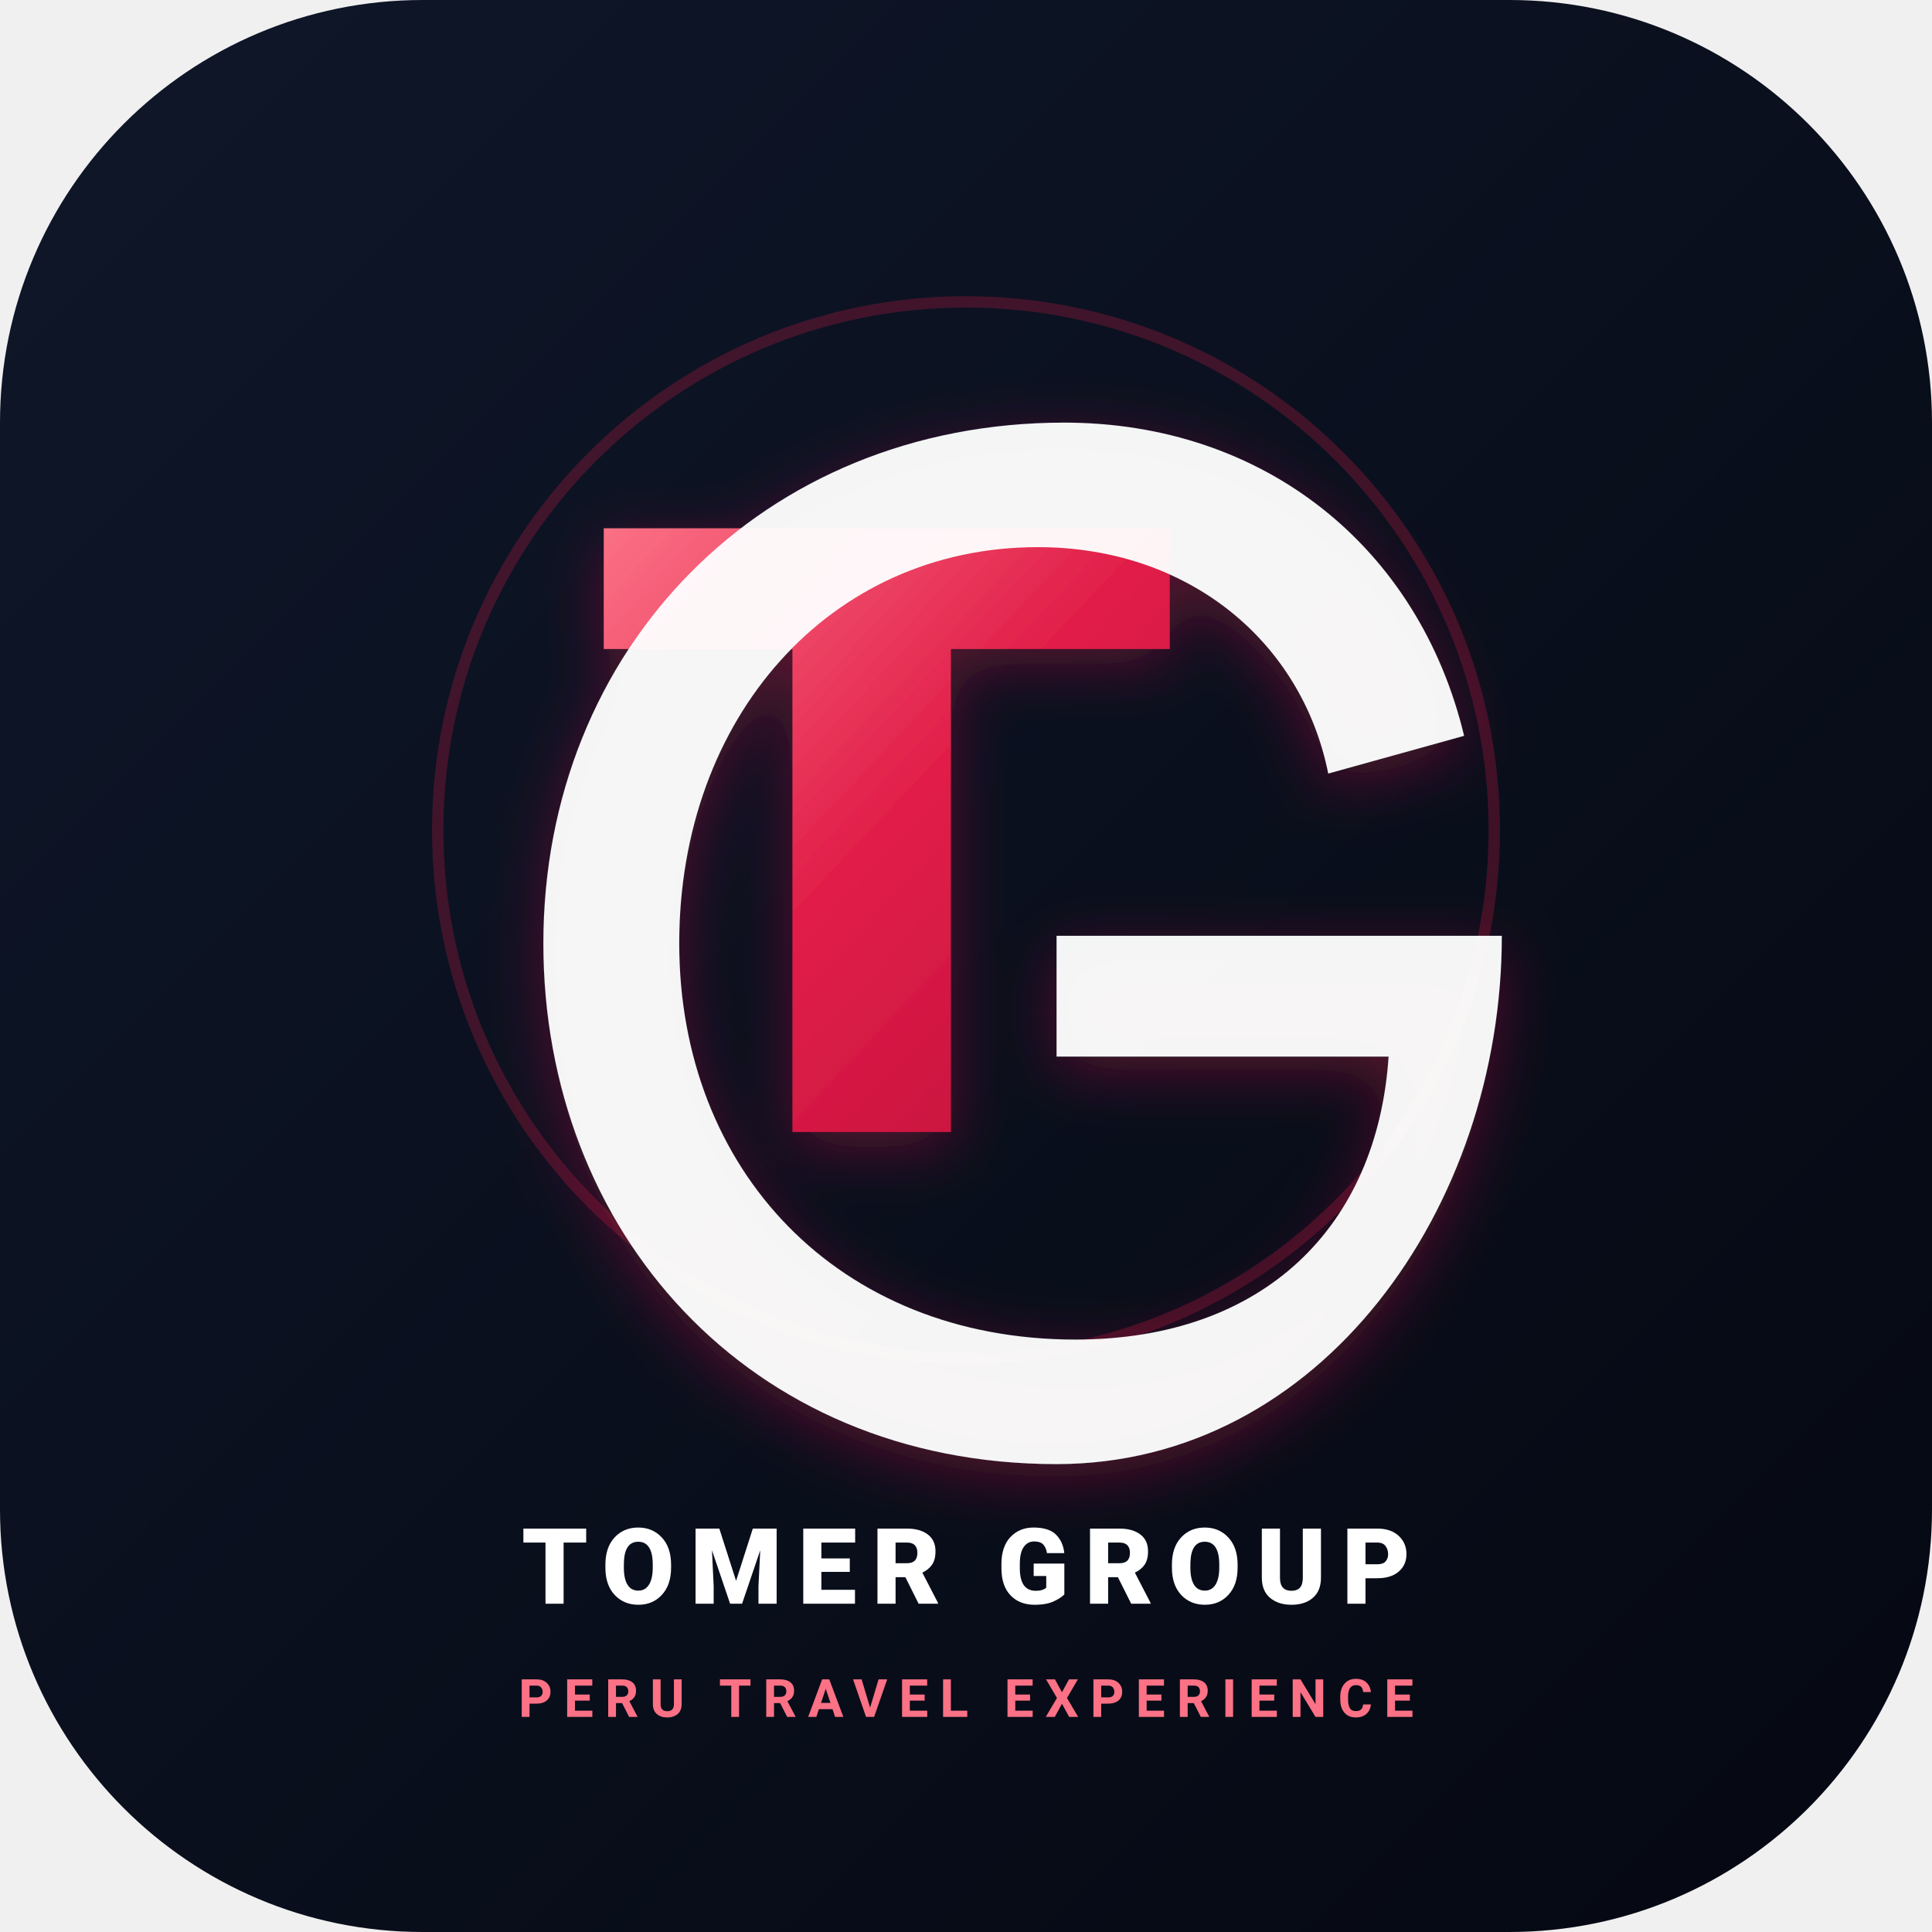
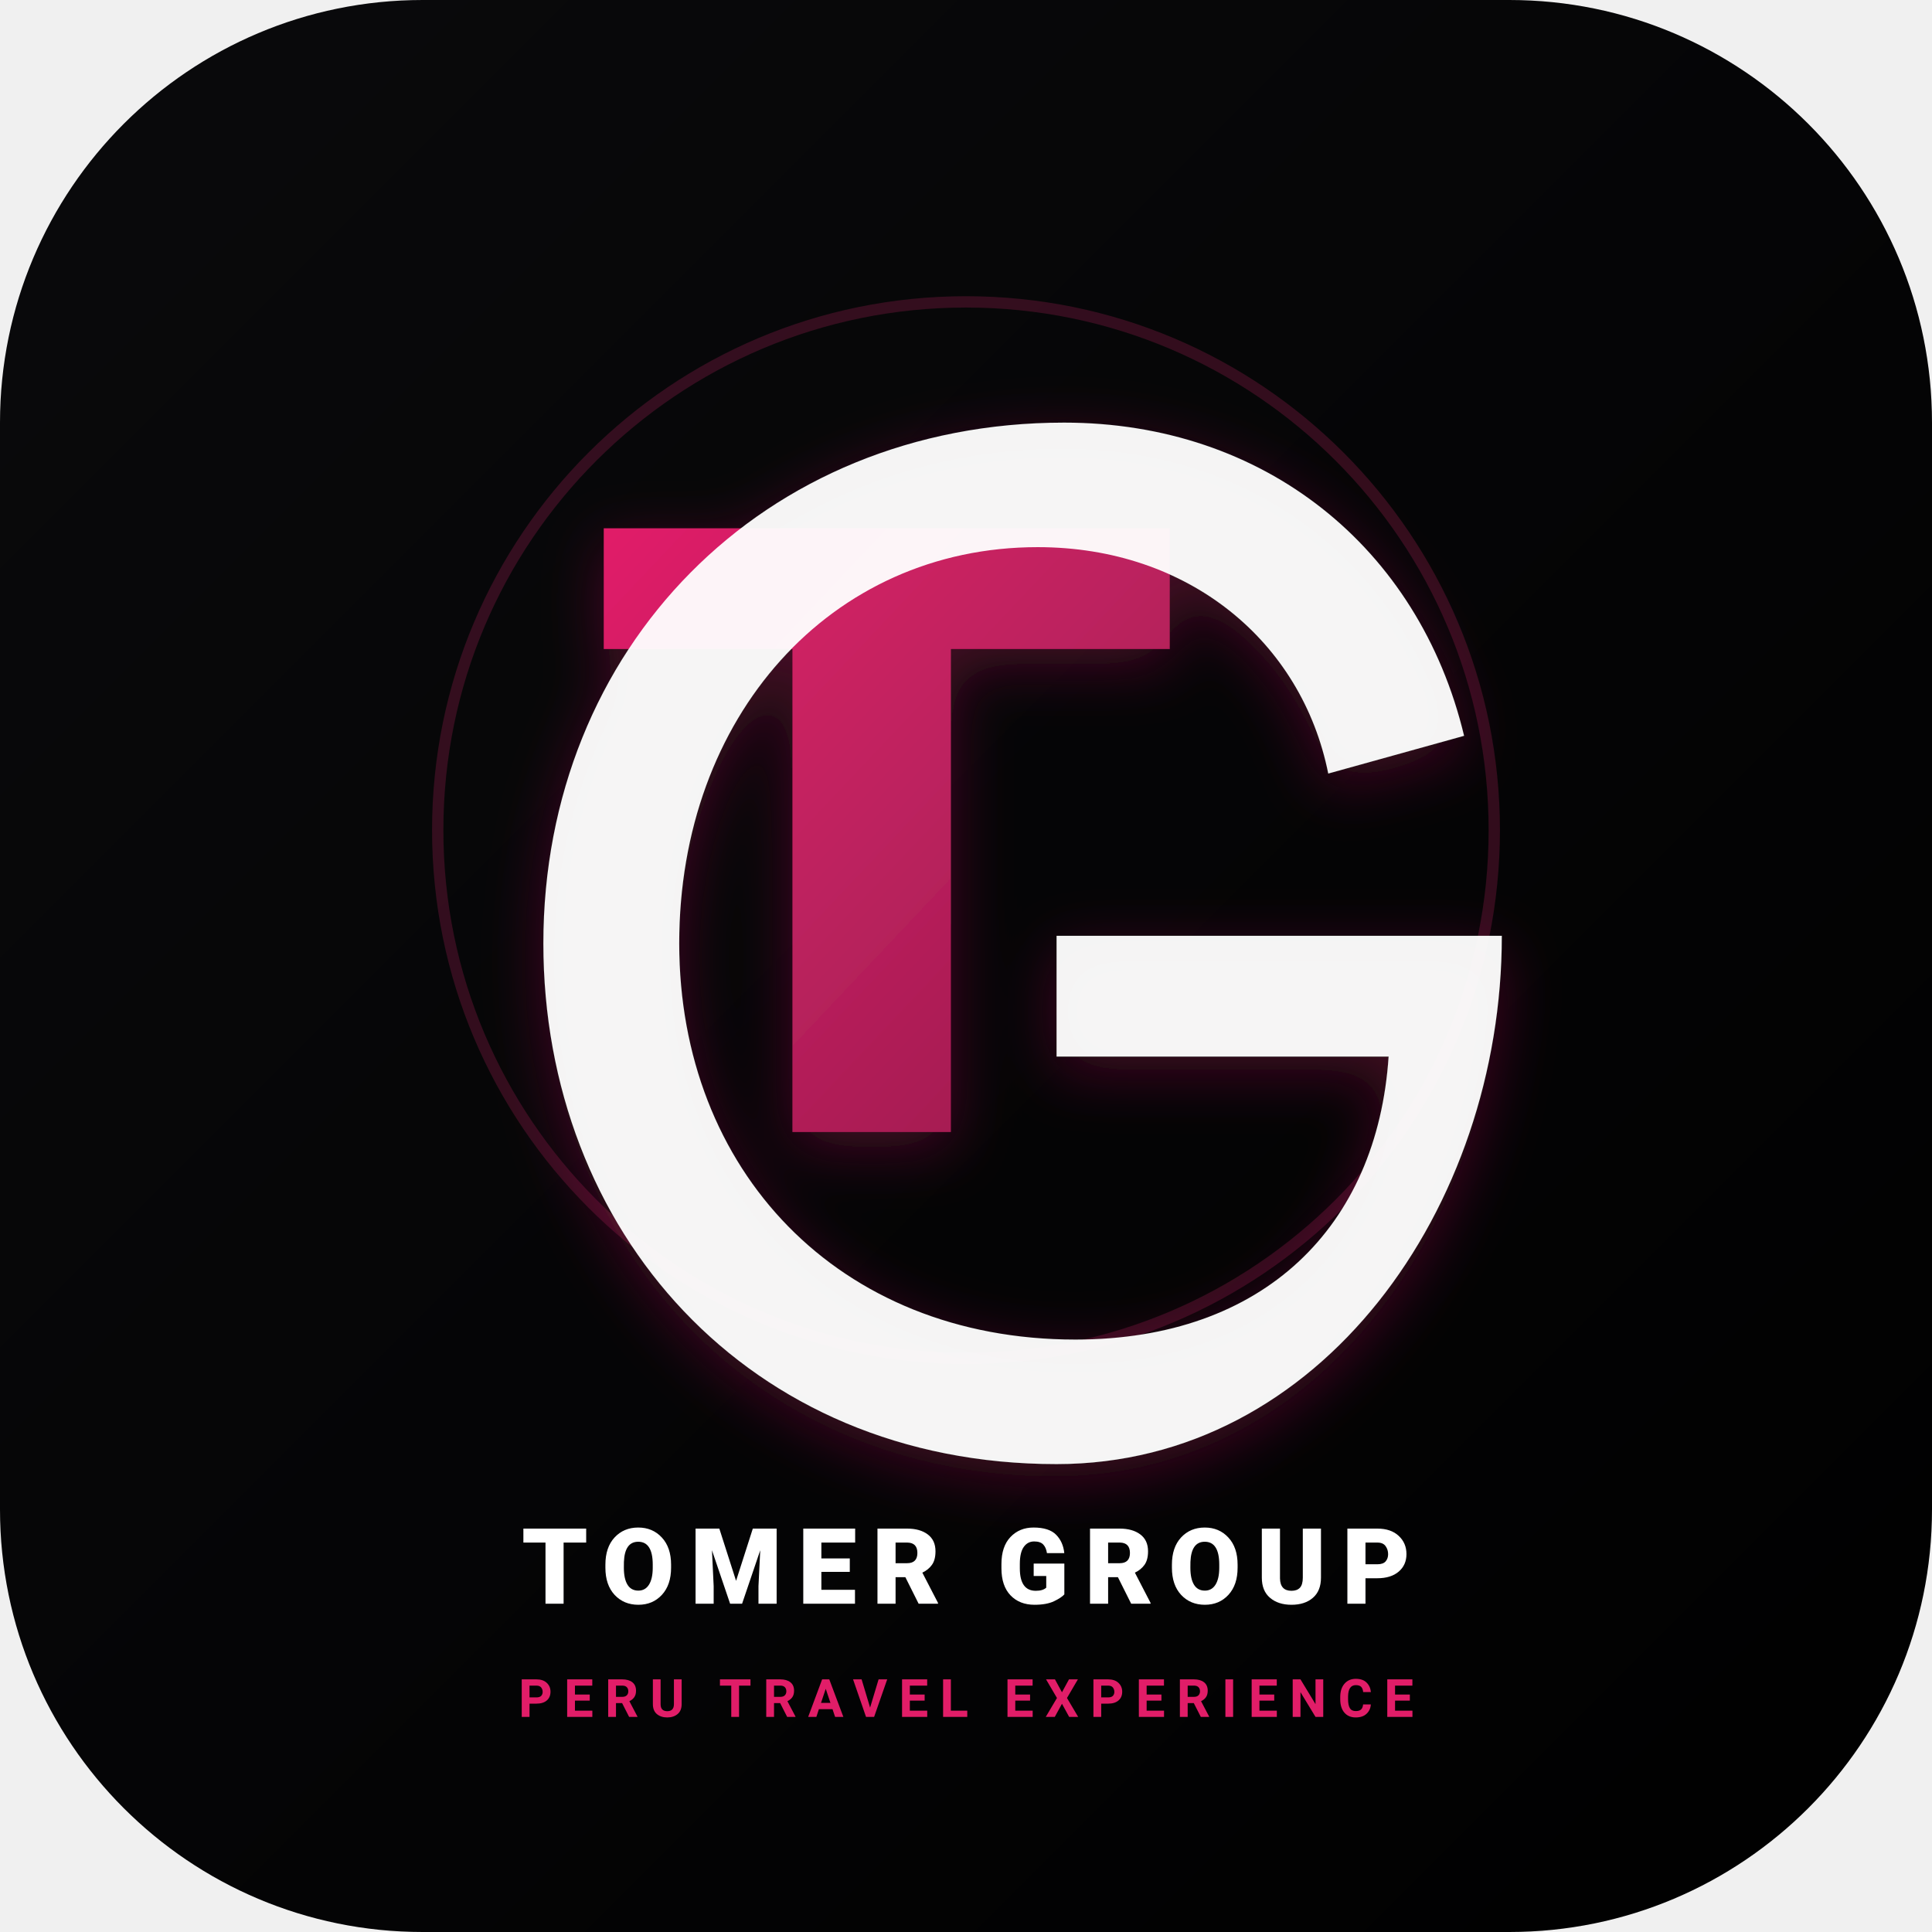
<svg xmlns="http://www.w3.org/2000/svg" viewBox="0 0 512 512" width="512" height="512">
  <defs>
    <linearGradient id="bgGrad" x1="0%" y1="0%" x2="100%" y2="100%">
-       <stop offset="0%" stop-color="#0F172A" />
-       <stop offset="100%" stop-color="#050811" />
+       <stop offset="0%" stop-color="#0A0A0C" />
+       <stop offset="100%" stop-color="#000000" />
    </linearGradient>
    <linearGradient id="tgGrad" x1="0%" y1="0%" x2="100%" y2="100%">
-       <stop offset="0%" stop-color="#FB7185" />
-       <stop offset="50%" stop-color="#E11D48" />
-       <stop offset="100%" stop-color="#BE123C" />
+       <stop offset="0%" stop-color="#E11D68" />
+       <stop offset="50%" stop-color="#BC225E" />
+       <stop offset="100%" stop-color="#99154A" />
    </linearGradient>
    <filter id="glow" x="-20%" y="-20%" width="140%" height="140%">
-       <feDropShadow dx="0" dy="4" stdDeviation="8" flood-color="#E11D48" flood-opacity="0.35" />
+       <feDropShadow dx="0" dy="4" stdDeviation="8" flood-color="#BC225E" flood-opacity="0.35" />
    </filter>
  </defs>
  <rect width="512" height="512" rx="112" fill="url(#bgGrad)" />
-   <circle cx="256" cy="220" r="140" fill="none" stroke="#E11D48" stroke-width="3" opacity="0.25" />
+   <circle cx="256" cy="220" r="140" fill="none" stroke="#BC225E" stroke-width="3" opacity="0.25" />
  <g filter="url(#glow)">
    <path d="M160 140 H310 V172 H252 V300 H210 V172 H160 Z" fill="url(#tgGrad)" />
    <path d="M352 205 C345 170 315 145 275 145 C220 145 180 190 180 250 C180 310 222 355 285 355 C335 355 365 325 368 280 H280 V248 H398 C398 320 350 388 280 388 C198 388 144 326 144 250 C144 172 202 112 282 112 C335 112 376 145 388 195 Z" fill="#FFFFFF" opacity="0.95" />
  </g>
  <text x="256" y="425" text-anchor="middle" fill="#FFFFFF" font-family="-apple-system, BlinkMacSystemFont, 'Segoe UI', Roboto, sans-serif" font-size="28" font-weight="800" letter-spacing="4">TOMER GROUP</text>
-   <text x="256" y="455" text-anchor="middle" fill="#FB7185" font-family="-apple-system, BlinkMacSystemFont, 'Segoe UI', Roboto, sans-serif" font-size="14" font-weight="600" letter-spacing="3">PERU TRAVEL EXPERIENCE</text>
+   <text x="256" y="455" text-anchor="middle" fill="#E11D68" font-family="-apple-system, BlinkMacSystemFont, 'Segoe UI', Roboto, sans-serif" font-size="14" font-weight="600" letter-spacing="3">PERU TRAVEL EXPERIENCE</text>
</svg>
